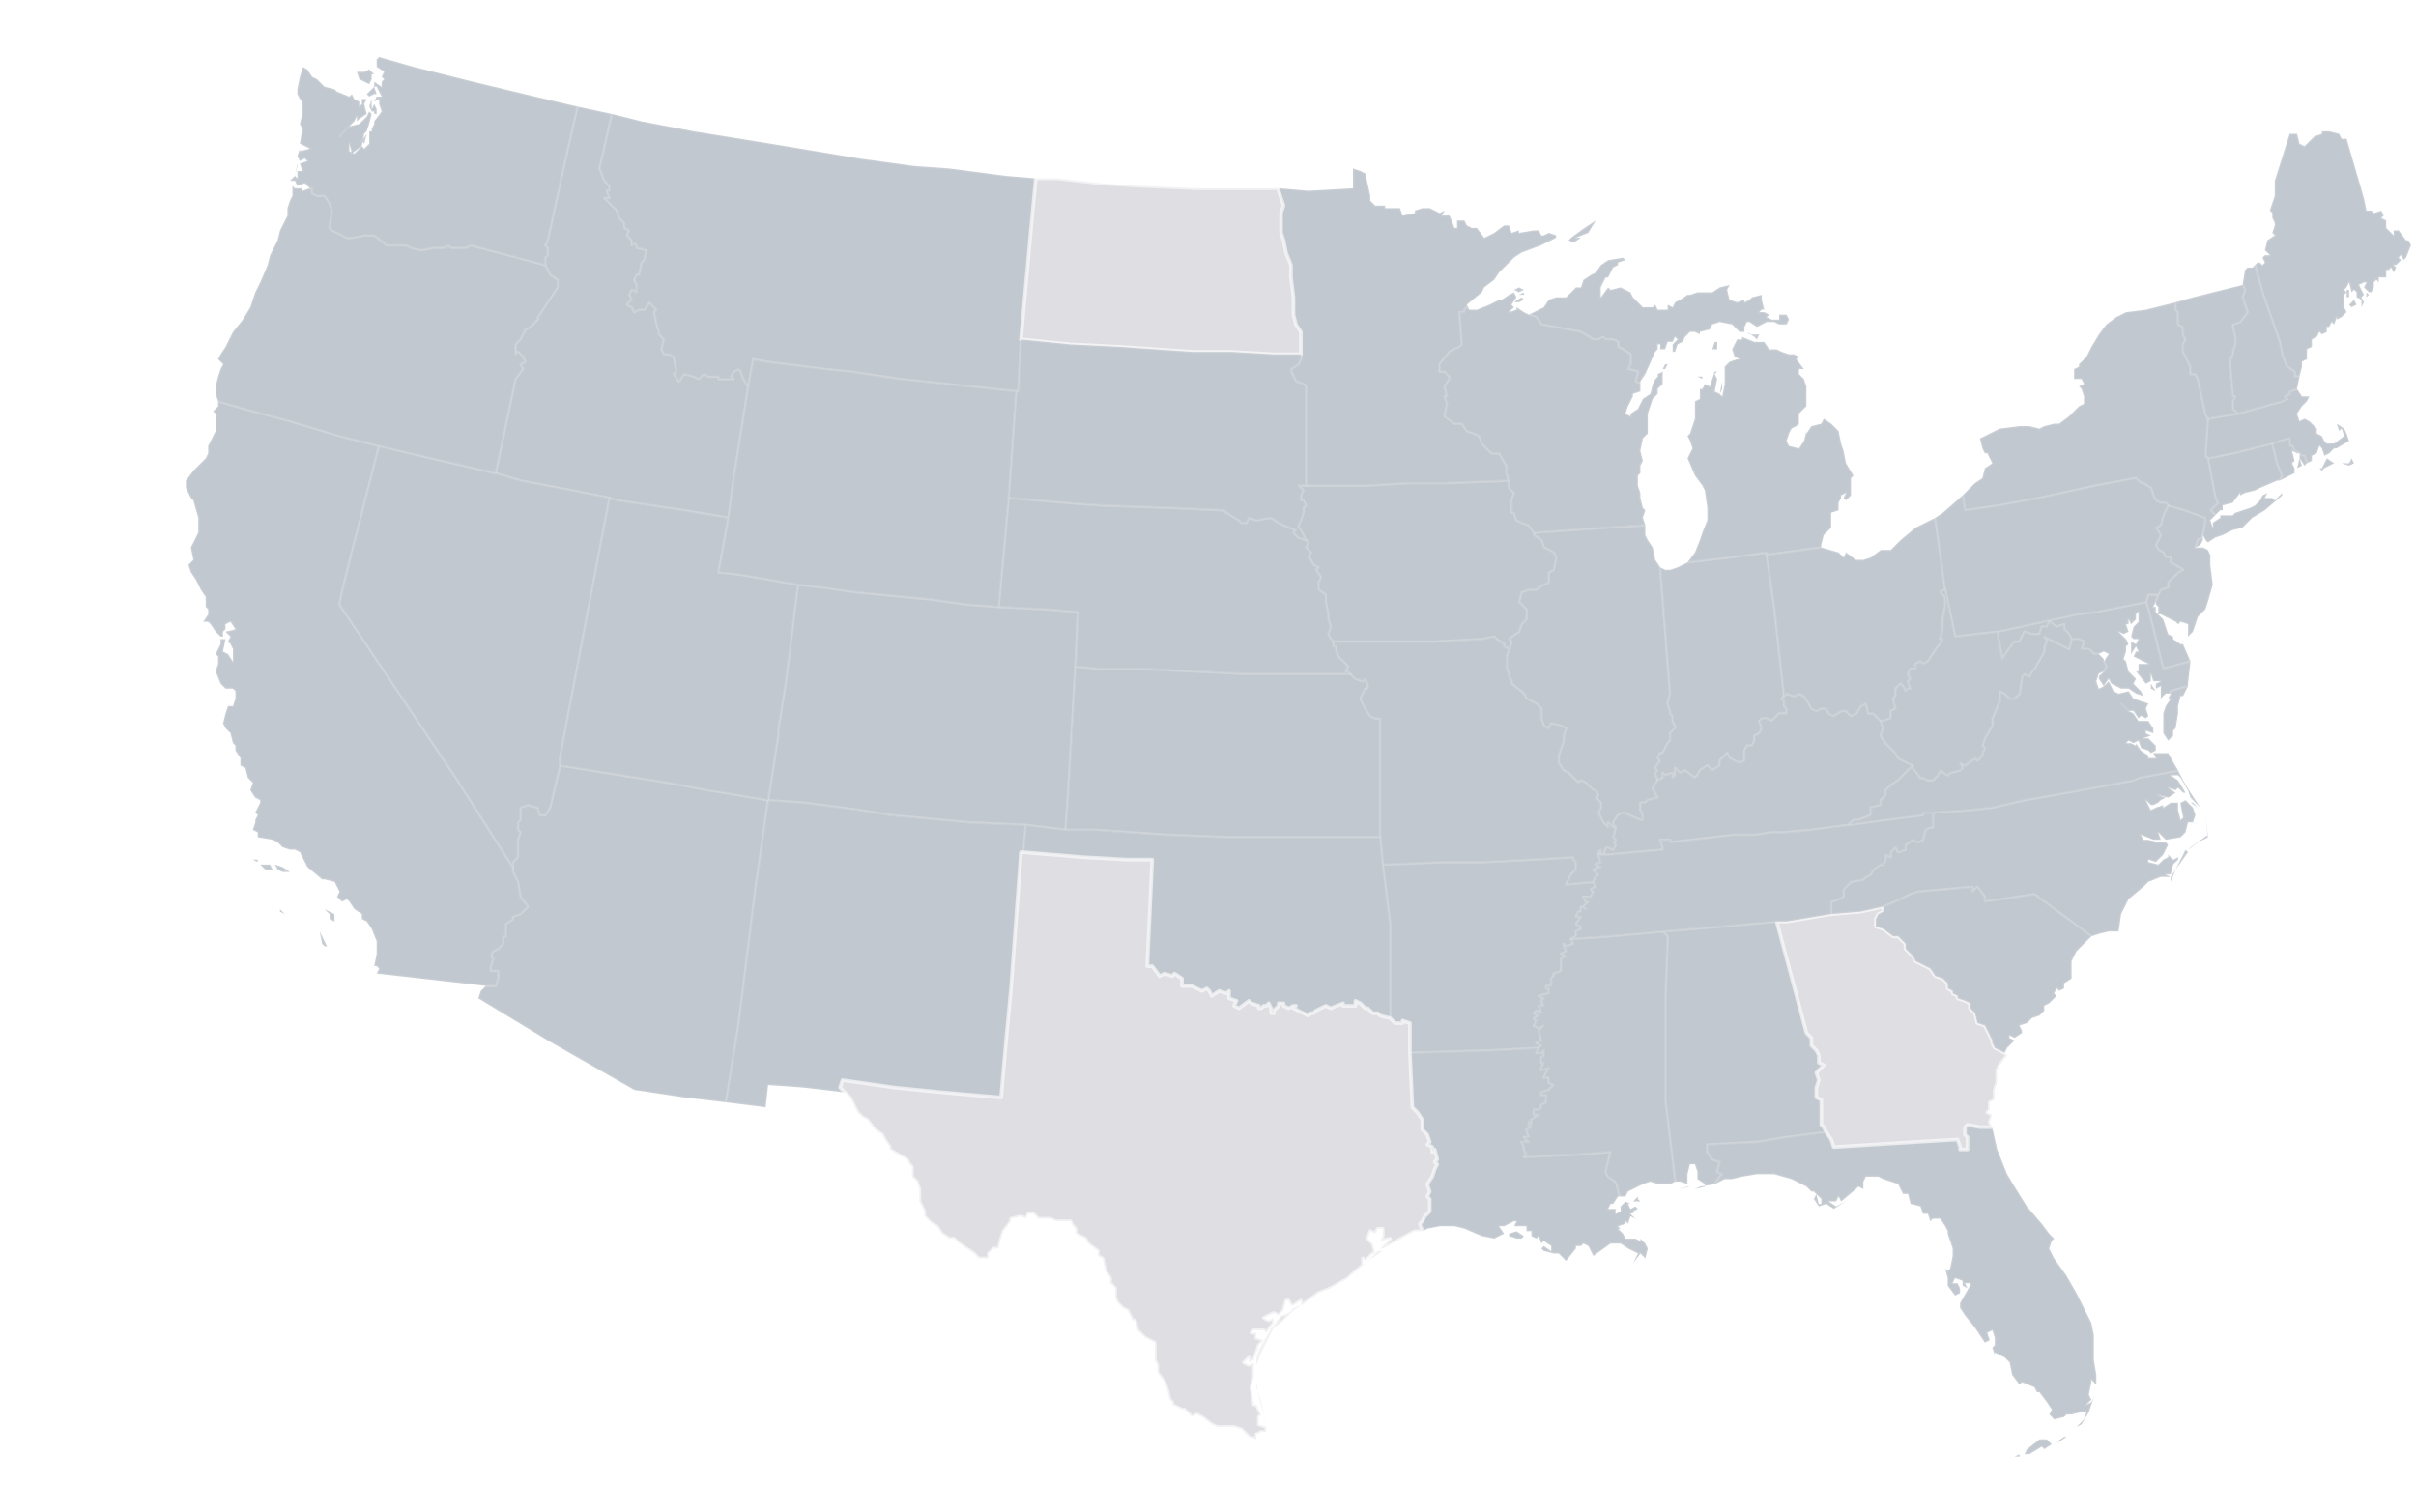
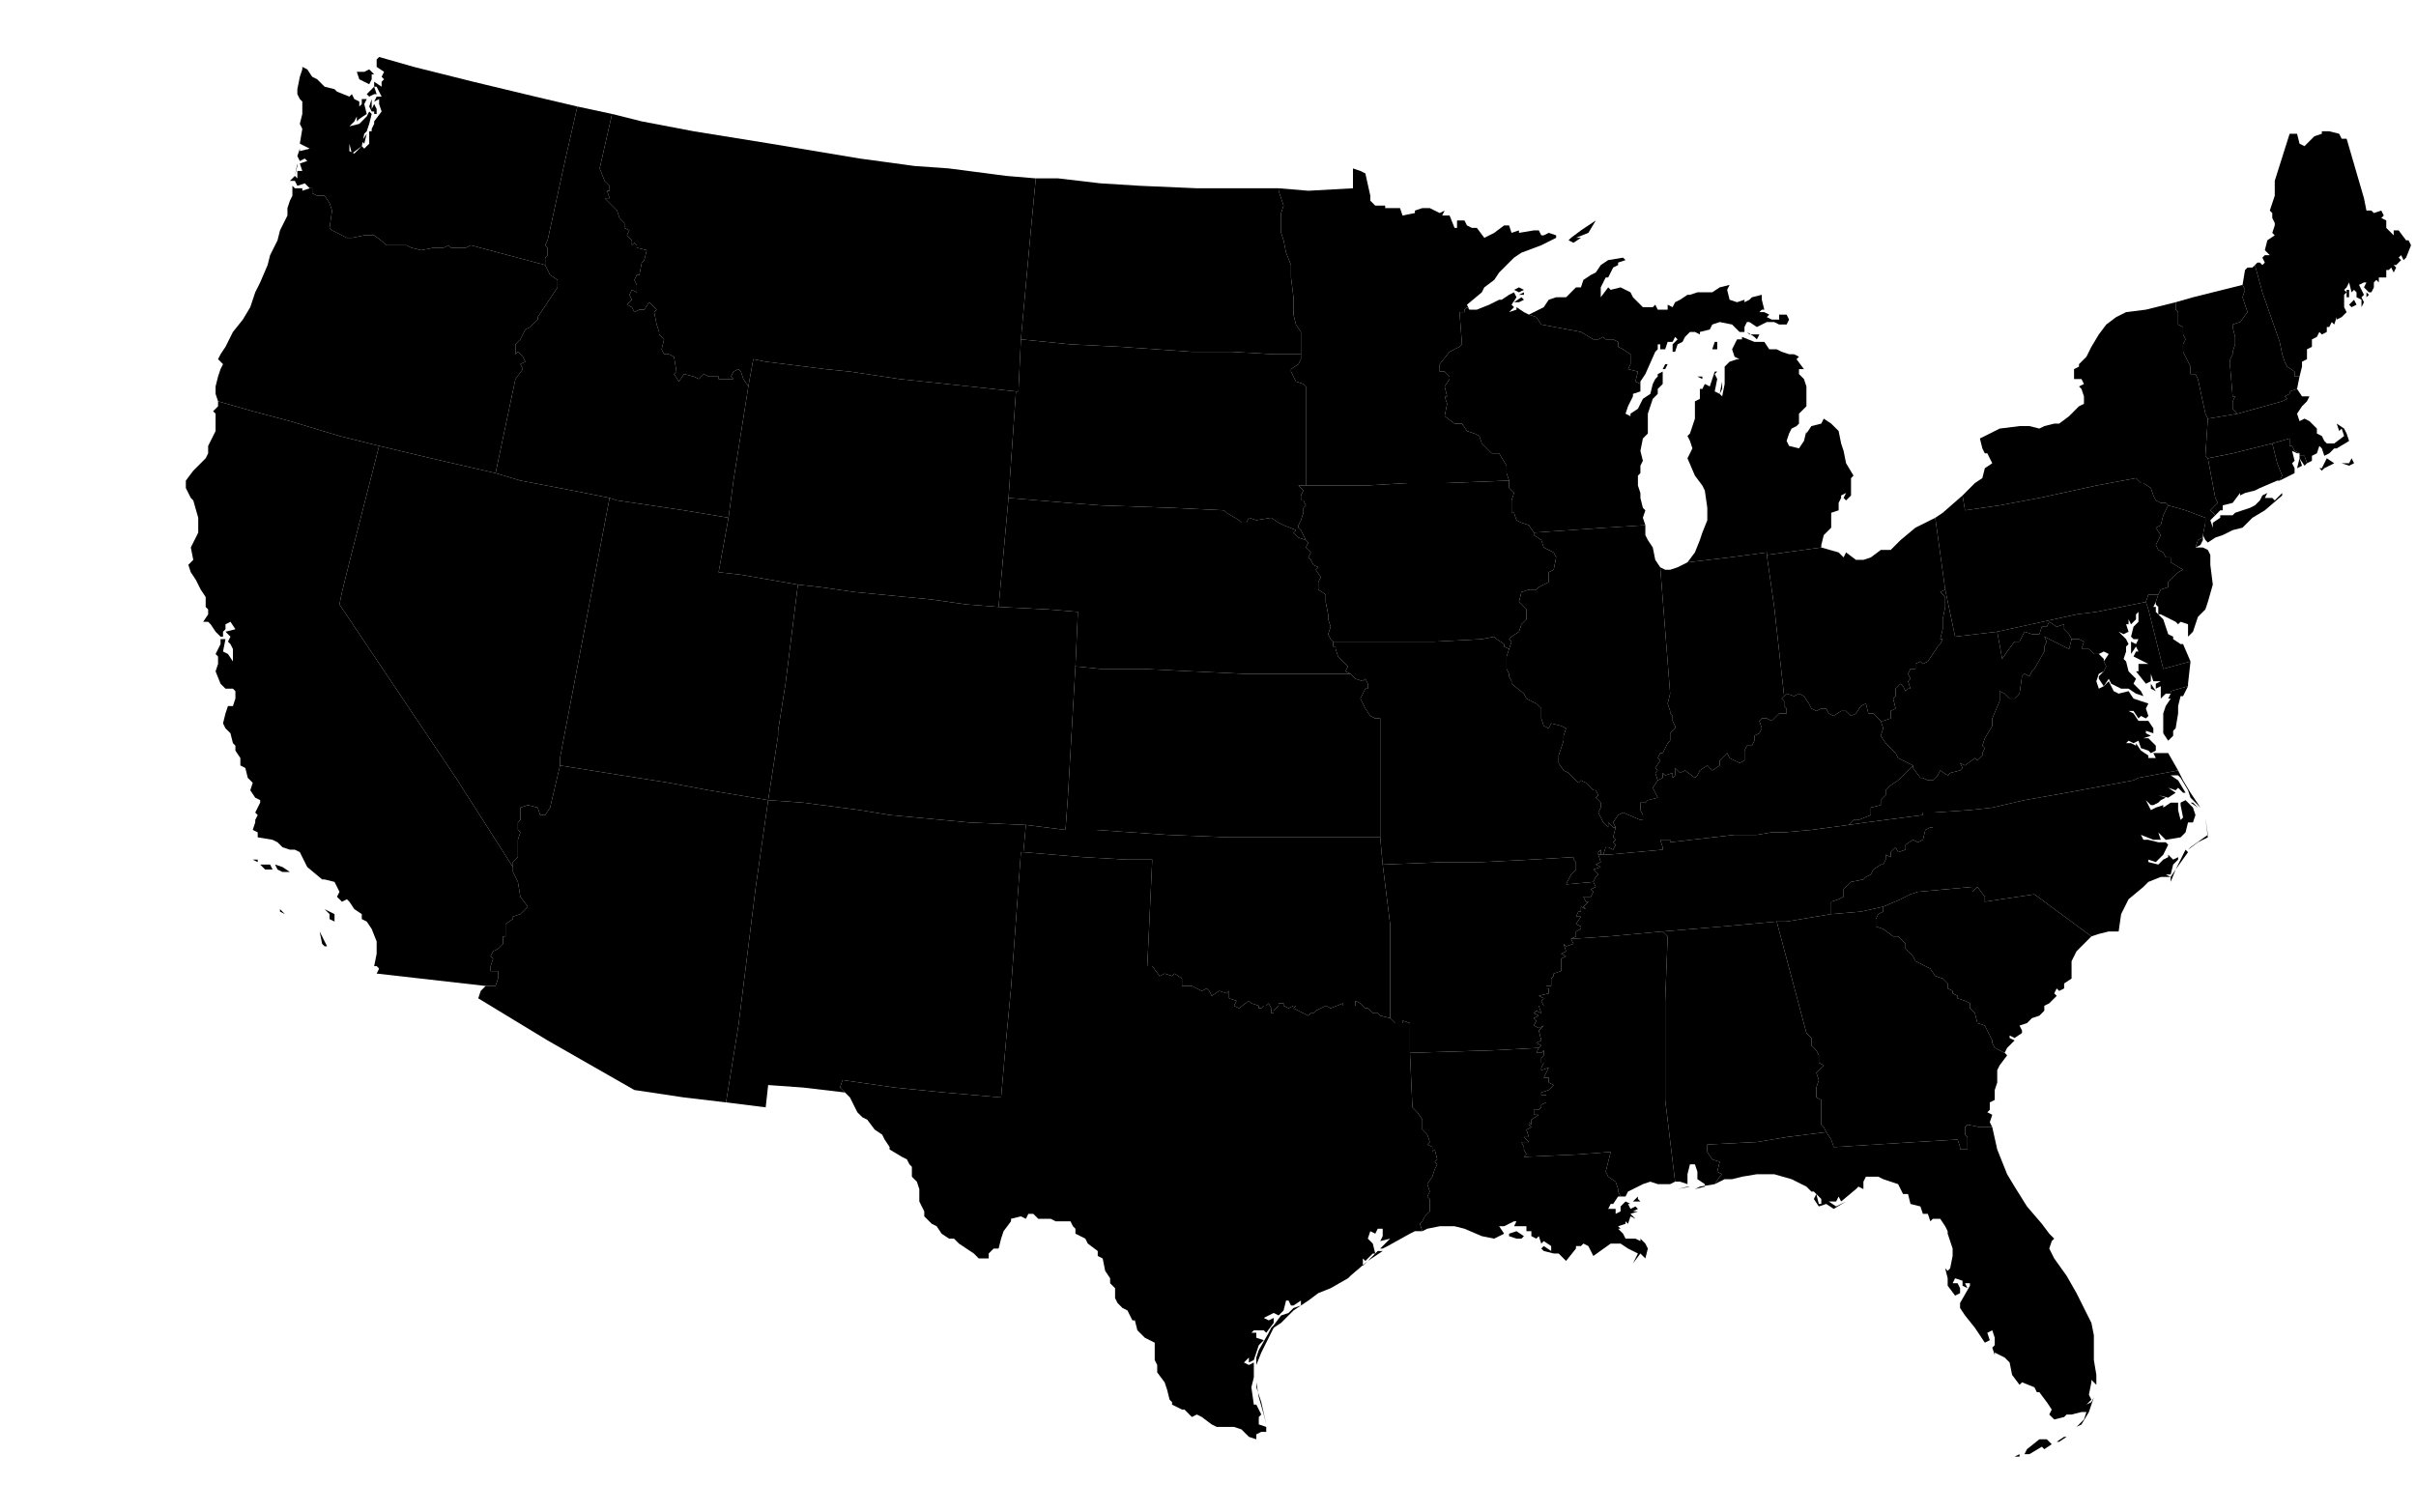
<svg xmlns="http://www.w3.org/2000/svg" viewBox="0 0 975 610">
  <style>
-     path { fill: rgba(15,36,64,0.25); stroke: rgba(255,255,255,0.12); stroke-width: 1; stroke-linejoin: round; }
-     .highlighted { fill: rgba(192,192,200,0.5); stroke: rgba(255,255,255,0.6); stroke-width: 1.5; }
+     .us-map path { fill: rgba(15,36,64,0.25); stroke: rgba(255,255,255,0.12); stroke-width: 1; stroke-linejoin: round; }
+     .us-map .highlighted { fill: rgba(192,192,200,0.5); stroke: rgba(255,255,255,0.6); stroke-width: 1.5; }
  </style>
  <g transform="scale(1,-1) translate(0,-610)">
    <path class="AL" d="M677,130L681,131L682,131ZM671,234L671,234L695,236L717,238L729,193L731,191L731,188L733,186L734,184L734,181L736,180L733,177L734,174L733,171L733,167L735,166L735,164L735,158L735,156L736,155L737,153L721,151L709,149L689,148L689,145L691,142L694,141L693,137L695,136L694,135L692,132L686,131L684,130L688,131L688,132L685,134L685,137L684,140L682,140L681,136L681,132L678,133L676,133L672,166L672,176L672,206L673,232Z" />
    <path class="AZ" d="M196,212L200,212L201,215L201,218L198,218L198,220L199,223L198,224L199,226L201,227L203,229L203,232L204,232L204,237L207,239L207,240L210,241L213,244L210,248L209,254L207,258L207,260L207,262L209,264L209,267L209,271L210,274L209,275L209,278L210,279L210,281L210,284L213,285L217,284L218,281L220,281L222,284L226,301L251,297L270,294L286,291L286,291L310,287L305,252L298,196L293,165L276,167L256,170L221,190L193,207L194,210Z" />
    <path class="AR" d="M558,261L583,262L598,262L618,263L635,264L635,263L636,262L636,259L634,257L632,253L643,254L644,252L642,251L643,250L642,248L639,248L640,246L641,246L639,244L640,243L638,244L638,242L637,242L636,240L638,240L636,237L638,236L638,235L636,234L636,232L634,231L635,229L632,228L631,229L632,226L630,225L632,224L630,223L630,221L630,218L627,217L627,216L626,215L626,212L624,212L624,211L625,211L625,209L621,208L623,207L622,206L623,204L621,204L622,201L620,202L619,201L621,200L619,199L620,198L619,196L621,195L623,196L621,194L622,190L620,189L622,188L621,187L602,186L569,185L569,197L566,198L566,197L563,197L561,199L561,237Z" />
    <path class="CA" d="M131,243L135,241L135,238L133,239L133,241ZM129,234L132,228L131,228L130,229ZM120,258L120,258L120,258ZM113,243L115,241L113,242ZM111,261L114,260L117,258L114,258L112,259ZM105,261L109,261L110,259L107,259ZM102,263L104,263L104,262ZM88,448L102,444L117,440L137,434L153,430L142,387L138,371L137,366L184,296L207,260L207,258L209,254L210,248L213,244L210,241L207,240L207,239L204,237L204,232L203,232L203,229L201,227L199,226L198,224L199,223L198,220L198,218L201,218L201,215L200,212L196,212L152,217L153,219L152,220L151,220L152,225L152,230L150,235L148,238L146,239L146,241L143,243L141,246L140,247L138,246L136,248L137,250L135,254L131,255L130,255L124,260L123,262L121,266L119,267L117,267L114,268L112,270L110,271L104,272L104,274L102,275L103,278L103,279L104,281L103,282L105,286L105,287L103,288L101,291L102,294L100,296L99,300L97,301L97,304L95,307L95,309L94,310L93,314L91,316L90,318L91,322L92,325L94,325L95,328L95,331L94,332L91,332L89,334L87,339L88,342L88,345L87,346L89,350L89,352L91,352L90,347L92,346L94,343L94,348L93,350L92,351L93,353L91,355L95,356L93,359L91,358L91,357L91,356L90,355L90,353L89,353L87,355L87,355L85,358L84,359L82,359L84,362L84,364L83,365L83,369L81,372L79,376L77,379L76,382L78,384L77,389L78,391L80,395L80,401L78,408L77,409L75,413L75,414L75,416L78,420L83,425L84,427L84,430L85,432L87,436L87,438L87,443L86,444L88,446Z" />
    <path class="CO" d="M322,374L331,373L345,371L376,368L390,366L403,365L423,364L435,363L434,341L431,289L430,275L414,277L391,278L359,281L347,283L347,283L324,286L310,287L314,313L314,315L317,334Z" />
    <path class="CT" d="M891,425L901,427L917,431L917,431L919,423L921,418L920,416L919,416L912,413L910,412L906,411L904,410L904,411L901,407L897,406L897,404L896,404L894,402L892,404L895,407L894,409Z" />
    <path class="DE" d="M870,366L870,366L870,366ZM866,367L867,370L869,370L871,370L870,367L869,365L870,365L870,363L873,360L874,357L875,354L877,353L877,352L880,350L881,350L884,343L873,340L867,364Z" />
    <path class="FL" d="M837,32L837,32L837,32ZM835,31L835,31L835,31ZM830,28L833,30L834,30L831,28ZM817,23L818,25L823,29L826,29L828,27L825,25L824,26L819,23ZM813,22L815,23L815,22ZM810,22L810,22L810,22ZM801,67L803,63L803,63ZM794,21L794,21L794,21ZM747,127L747,127L747,127ZM737,153L739,150L740,147L741,147L773,149L790,150L791,147L791,146L794,146L794,151L793,152L793,155L794,156L799,155L804,155L806,146L810,136L813,131L818,123L824,116L827,112L829,110L828,109L827,106L829,102L834,95L838,88L842,80L844,76L845,71L845,61L846,55L846,51L844,53L844,52L843,47L844,45L842,43L844,44L846,48L845,46L843,40L840,35L838,34L841,37L842,40L840,40L836,39L834,39L833,38L829,37L827,39L828,41L826,44L823,48L822,48L821,50L816,52L815,51L812,55L811,60L809,62L805,64L805,63L804,66L805,67L805,70L804,73L802,72L803,69L801,68L797,74L793,79L791,82L791,84L795,91L795,92L793,92L794,90L792,91L792,93L789,94L788,92L790,92L791,90L791,88L789,87L786,91L786,94L785,98L786,97L787,98L788,103L788,106L787,109L786,112L786,113L785,115L783,118L780,118L779,117L778,120L776,120L775,123L771,124L770,128L768,128L766,132L760,134L758,135L755,135L753,135L752,133L752,130L750,131L749,130L743,125L742,127L741,125L738,125L741,123L745,125L740,122L737,124L734,123L732,126L733,128L734,124L735,124L735,126L732,129L731,129L729,131L723,134L716,136L714,136L709,136L703,135L699,134L696,134L692,132L694,135L695,136L693,137L694,141L691,142L689,145L689,148L709,149L721,151Z" />
    <path class="GA highlighted" d="M717,238L721,238L739,241L751,242L760,244L760,242L758,241L757,239L757,236L760,235L764,232L766,232L767,231L769,229L769,227L772,224L773,222L777,220L779,219L781,216L784,215L786,213L786,211L788,210L788,209L790,208L790,207L793,206L795,205L795,203L797,201L798,197L801,196L804,190L804,189L805,187L807,186L809,185L810,184L807,180L806,178L806,173L805,170L805,166L803,165L803,162L802,161L804,160L803,157L804,155L799,155L794,156L793,155L793,152L794,151L794,146L791,146L791,147L790,150L773,149L741,147L740,147L739,150L737,153L736,155L735,156L735,158L735,164L735,166L733,167L733,171L734,174L733,177L736,180L734,181L734,184L733,186L731,188L731,191L729,193Z" />
    <path class="ID" d="M220,503L220,506L221,507L221,510L220,511L221,513L228,545L233,567L247,564L242,542L244,537L246,535L246,533L245,533L246,530L244,530L246,528L247,527L249,525L250,522L252,520L252,518L254,517L253,515L255,513L255,511L256,512L257,511L257,510L261,509L260,505L259,504L258,499L257,499L256,497L257,495L257,492L255,493L254,491L255,489L254,488L253,487L255,486L256,484L258,485L260,485L262,488L265,485L264,484L265,479L266,476L266,475L268,473L267,469L268,467L270,467L272,466L273,460L272,459L274,456L276,459L280,458L282,457L284,459L286,458L290,458L290,457L292,457L296,457L295,458L296,460L298,461L299,460L300,457L302,454L296,416L294,401L276,404L276,404L249,408L246,409L231,412L210,416L200,419L208,457L211,461L210,463L212,464L211,466L209,468L208,467L208,471L209,472L210,473L212,477L214,478L217,481L217,482L219,485L221,488L225,494L225,497L222,499Z" />
    <path class="IL" d="M609,348L610,351L609,352L610,353L613,355L614,358L616,360L616,364L613,367L614,371L617,372L620,372L621,373L623,374L625,375L625,379L627,380L628,385L627,387L623,389L622,392L619,394L619,395L648,397L664,398L664,394L665,392L667,389L668,384L670,381L674,330L673,326L674,323L674,322L675,321L675,319L676,317L676,316L674,314L674,311L673,310L671,306L670,306L669,304L670,303L668,300L669,299L668,298L669,295L667,292L669,288L665,287L664,286L662,286L662,283L663,281L663,279L662,279L655,282L653,281L651,278L652,276L651,276L649,278L649,276L647,278L645,282L646,284L646,286L644,288L645,289L644,291L643,291L640,294L638,295L637,294L633,298L631,299L629,302L629,305L631,311L631,313L632,316L630,317L626,318L625,316L623,317L622,320L622,320L622,324L620,326L616,328L615,330L610,334L610,335L609,337L609,338L608,340L608,345Z" />
    <path class="IN" d="M670,381L672,380L674,380L677,381L681,383L698,385L713,387L713,386L716,365L720,329L719,328L720,327L720,325L721,324L721,322L718,322L715,319L713,320L711,320L710,319L711,316L710,314L708,313L708,311L707,309L705,309L704,307L704,303L702,302L698,304L697,306L694,303L694,301L691,299L689,301L686,299L685,297L684,296L680,299L678,298L676,300L676,297L675,296L675,298L672,297L671,298L671,296L669,295L668,298L669,299L668,300L670,303L669,304L670,306L671,306L673,310L674,311L674,314L676,316L676,317L675,319L675,321L674,322L674,323L673,326L674,330Z" />
    <path class="IA" d="M527,414L551,414L568,415L583,415L609,416L609,413L611,411L610,408L610,403L611,403L612,400L614,399L617,398L619,395L619,394L622,392L623,389L627,387L628,385L627,380L625,379L625,375L623,374L621,373L620,372L617,372L614,371L613,367L616,364L616,360L614,358L613,355L610,353L609,352L610,351L609,348L607,349L607,350L604,352L603,353L598,352L579,351L565,351L556,351L538,351L537,352L536,354L537,357L536,360L536,362L535,367L535,370L532,372L532,375L533,377L531,380L532,381L530,382L529,384L528,385L529,387L527,389L528,391L527,392L525,396L524,397L524,398L525,400L526,403L526,405L527,406L526,408L525,408L525,410L526,412L524,414Z" />
    <path class="KS" d="M434,341L444,340L461,340L481,339L502,338L516,338L531,338L545,338L547,336L550,335L551,336L552,334L552,332L551,332L549,328L551,324L553,321L555,320L557,320L557,319L557,289L557,272L542,272L525,272L496,272L471,273L442,275L430,275L431,289Z" />
    <path class="KY" d="M652,276L651,278L653,281L655,282L662,279L663,279L663,281L662,283L662,286L664,286L665,287L669,288L667,292L669,295L671,296L671,298L672,297L675,298L675,296L676,297L676,300L678,298L680,299L684,296L685,297L686,299L689,301L691,299L694,301L694,303L697,306L698,304L702,302L704,303L704,307L705,309L707,309L708,311L708,313L710,314L711,316L710,319L711,320L713,320L715,319L718,322L721,322L721,324L720,325L720,327L719,328L720,329L721,330L724,329L726,330L728,329L730,326L731,324L733,323L735,324L737,324L738,322L740,321L743,323L745,323L747,321L749,322L751,325L753,326L754,322L756,322L759,319L760,316L759,313L761,310L762,309L765,306L766,304L770,302L772,301L766,295L763,293L761,291L761,289L759,287L759,285L755,284L755,281L750,279L748,279L746,277L746,277L731,275L720,274L715,274L709,273L700,273L674,270L674,271L670,271L671,268L671,267L649,265L647,265L648,268L649,268L651,267L652,269L651,270L652,271L651,272L652,276ZM646,265L645,265L645,266L646,267Z" />
    <path class="LA" d="M667,125L667,125L667,125ZM659,125L661,127L661,126L662,125ZM654,113L654,113L654,113ZM640,103L640,103L640,103ZM637,102L637,102L637,102ZM633,101L633,101L633,101ZM609,112L612,113L615,111L614,110L612,110L609,111ZM569,185L602,186L621,187L620,185L622,185L623,186L623,184L622,183L622,181L623,181L622,179L622,178L625,179L623,175L625,175L625,173L627,172L625,170L622,169L622,168L624,168L624,165L622,164L622,163L621,162L619,162L619,160L621,160L618,158L618,156L617,157L617,156L618,155L616,154L617,151L615,151L617,149L614,149L615,147L615,146L616,144L615,143L637,144L650,145L648,137L649,135L652,133L653,130L653,129L654,127L655,127L653,127L651,124L650,124L649,122L652,122L652,120L654,121L654,123L656,125L658,124L657,124L658,122L660,123L661,122L659,121L661,121L658,120L660,118L658,119L657,116L656,117L656,116L653,115L654,114L653,114L655,112L656,110L660,110L662,109L662,110L664,108L665,106L664,102L662,104L659,100L661,104L659,105L657,106L654,108L650,108L643,103L641,107L639,108L638,107L636,107L636,106L632,101L629,104L627,104L623,105L622,106L623,107L626,105L626,107L623,109L622,108L621,111L620,110L618,111L618,113L616,113L616,115L614,115L611,115L612,117L611,117L607,115L605,115L607,112L603,110L598,111L591,114L587,115L581,115L576,114L574,113L573,116L574,117L575,119L577,121L577,123L577,126L576,127L577,129L576,132L578,135L579,138L580,140L579,141L580,142L579,146L578,145L578,147L576,148L577,149L576,152L574,154L574,156L574,158L572,161L570,163Z" />
    <path class="ME" d="M956,491L956,491L956,491ZM955,490L955,492L956,491ZM953,494L953,494L953,494ZM949,490L949,490L949,490ZM950,482L950,482L950,482ZM948,487L950,489L951,487L949,486ZM947,490L947,493L948,493L948,490ZM928,458L926,458L926,460L923,462L922,464L921,467L920,472L913,492L910,503L911,504L912,504L913,503L914,504L913,506L914,507L916,507L914,509L915,513L918,515L917,516L918,519L918,520L917,522L917,524L916,525L917,528L918,531L918,537L924,556L927,556L928,552L930,551L934,555L937,556L937,557L940,557L944,556L945,554L947,554L954,530L955,525L957,525L958,524L961,525L962,523L961,522L963,521L963,518L965,516L966,515L966,517L968,517L971,513L972,513L973,511L971,506L970,505L969,507L968,506L969,505L967,503L966,503L967,502L966,500L965,502L964,501L963,501L963,498L960,498L960,496L959,497L958,496L958,494L957,492L956,492L954,494L955,496L954,496L952,495L954,491L953,490L954,488L953,486L953,489L951,490L951,492L950,493L949,492L948,496L947,494L946,493L947,492L946,491L946,486L947,484L946,483L945,482L943,481L943,482L942,479L941,480L940,478L939,478L939,476L937,475L936,476L935,474L933,473L933,470L931,469L931,467L931,465L929,464L929,462Z" />
    <path class="MD" d="M870,329L870,328L870,329ZM868,332L868,334L870,331ZM806,355L838,362L846,363L866,367L867,364L873,340L884,343L883,334L883,333L876,331L876,330L874,330L872,328L872,332L872,333L870,332L870,334L872,335L869,335L868,338L868,335L866,334L862,339L863,339L863,342L867,342L861,345L862,347L863,347L862,349L860,346L860,351L862,350L863,352L861,352L860,353L861,357L863,359L863,363L862,362L862,360L860,358L859,360L859,358L858,358L859,355L857,354L855,355L858,352L859,350L858,349L858,347L857,344L858,343L859,339L862,336L861,334L864,331L865,329L862,330L859,332L856,332L852,334L851,336L849,333L847,336L847,337L849,339L850,341L849,343L851,346L849,347L847,346L845,346L843,348L841,348L840,348L841,351L839,352L836,352L835,354L833,356L833,358L830,357L827,359L826,357L824,357L823,354L820,354L817,355L815,351L813,351L810,347L808,344Z" />
    <path class="MA" d="M945,423L948,423L949,425L950,423L948,422ZM936,421L937,421L939,425L942,423L938,421L937,420ZM891,441L903,443L921,448L923,449L922,450L924,451L924,452L927,453L929,450L932,450L931,448L929,446L929,446L927,443L928,440L930,441L932,440L935,437L935,435L937,434L938,432L939,431L942,431L946,434L945,437L944,436L943,439L946,437L947,435L948,432L943,429L942,429L940,427L938,426L937,429L936,430L935,427L933,426L933,424L931,423L930,426L928,426L928,427L926,428L925,430L924,430L924,433L917,431L917,431L901,427L891,425L890,426Z" />
    <path class="MI" d="M705,476L706,475L710,475L709,473L708,474ZM692,474L692,474L692,474ZM691,469L692,472L693,472L693,469ZM690,471L690,471L690,471ZM688,465L688,465L688,465ZM685,458L687,458L687,457ZM684,455L684,455L684,455ZM675,467L675,467L675,467ZM681,383L684,387L686,392L687,395L689,400L689,405L688,412L687,414L684,418L681,425L683,429L682,432L681,434L682,435L684,441L684,445L684,448L686,449L686,453L687,453L688,455L690,454L692,460L693,460L692,459L693,457L692,452L694,451L695,456L695,453L694,451L695,450L696,455L696,459L696,462L698,464L701,465L702,465L700,466L699,469L701,473L700,473L703,473L703,474L708,472L710,472L712,472L714,469L717,469L719,468L722,467L724,467L726,466L725,465L728,461L726,461L726,459L728,457L729,454L729,451L729,446L726,443L726,439L725,438L723,437L722,435L721,432L722,430L726,429L728,432L729,436L729,435L731,438L735,439L736,441L739,439L742,436L743,431L744,428L745,423L748,418L747,417L747,414L747,410L745,408L744,409L745,411L743,410L743,409L742,407L742,404L739,403L739,401L739,397L738,396L736,394L735,390L735,389L713,386L713,387L698,385ZM633,513L634,514L638,517L641,519L644,521L641,516L636,514L638,514L635,512ZM617,483L623,486L625,489L628,490L632,490L634,492L636,494L638,494L639,497L642,499L644,500L646,503L649,505L655,506L656,505L653,504L653,503L651,502L649,498L648,498L646,494L646,491L646,490L649,494L650,493L654,494L658,492L659,490L663,486L667,486L668,487L669,485L673,485L673,487L675,486L676,488L678,489L681,491L682,491L685,492L691,492L694,494L698,495L697,493L698,489L701,488L704,489L704,488L706,489L707,490L711,491L711,489L712,485L711,485L710,484L712,484L714,483L713,482L715,481L718,481L718,483L721,483L722,481L721,479L718,479L716,480L713,480L709,478L706,480L705,480L704,478L704,476L702,476L699,479L694,480L691,479L690,477L686,476L686,475L684,476L682,476L680,474L679,472L677,471L676,468L675,468L675,471L677,473L676,474L675,472L673,472L672,469L670,469L670,471L669,471L669,469L668,468L664,459L662,456L662,455L660,456L661,460L657,461L658,463L658,465L658,467L655,469L653,470L653,472L651,473L648,473L647,474L645,473L643,473L638,476L622,479L620,482Z" />
    <path class="MN" d="M516,534L528,533L546,534L546,542L549,541L551,540L553,531L553,529L555,527L559,527L559,526L565,526L566,523L571,524L571,525L574,526L577,526L581,524L583,525L582,523L585,523L587,518L588,518L588,521L591,521L592,519L594,518L596,518L599,514L603,516L607,519L609,519L610,516L613,517L613,516L619,517L621,517L622,515L623,515L625,516L628,515L628,514L622,511L614,508L611,506L605,500L603,497L599,494L598,492L592,487L593,485L592,486L591,485L591,484L589,484L590,471L589,470L585,468L581,463L581,460L583,460L585,458L585,457L583,454L584,450L583,450L584,447L583,442L587,439L587,439L590,439L592,436L595,435L597,434L598,431L602,427L605,427L608,422L608,419L609,416L583,415L568,415L551,414L527,414L527,454L526,455L523,456L521,460L521,461L524,463L525,465L525,467L525,471L525,476L523,479L522,483L522,488L522,490L521,498L521,499L521,503L519,508L518,513L517,516L517,518L517,520L517,524L518,527L516,533Z" />
    <path class="MS" d="M674,129L674,129L674,129ZM669,130L669,130L669,130ZM665,129L665,129L665,129ZM662,129L662,129L662,129ZM621,187L622,188L620,189L622,190L621,194L623,196L621,195L619,196L620,198L619,199L621,200L619,201L620,202L622,201L621,204L623,204L622,206L623,207L621,208L625,209L625,211L624,211L624,212L626,212L626,215L627,216L627,217L630,218L630,221L630,223L632,224L630,225L632,226L631,229L632,228L635,229L634,231L649,232L671,234L673,232L672,206L672,176L672,166L676,133L674,132L672,132L669,132L666,133L663,132L657,129L656,127L655,127L654,127L653,129L653,130L652,133L649,135L648,137L650,145L637,144L615,143L616,144L615,146L615,147L614,149L617,149L615,151L617,151L616,154L618,155L617,156L617,157L618,156L618,158L621,160L619,160L619,162L621,162L622,163L622,164L624,165L624,168L622,168L622,169L625,170L627,172L625,173L625,175L623,175L625,179L622,178L622,179L623,181L622,181L622,183L623,184L623,186L622,185L620,185Z" />
    <path class="MO" d="M538,351L556,351L565,351L579,351L598,352L603,353L604,352L607,350L607,349L609,348L608,345L608,340L609,338L609,337L610,335L610,334L615,330L616,328L620,326L622,324L622,320L622,320L623,317L625,316L626,318L630,317L632,316L631,313L631,311L629,305L629,302L631,299L633,298L637,294L638,295L640,294L643,291L644,291L645,289L644,288L646,286L646,284L645,282L647,278L649,276L649,278L651,276L652,276L652,276L651,272L652,271L651,270L652,269L651,267L649,268L648,268L647,265L646,265L646,267L645,266L645,265L646,262L644,261L646,260L643,259L645,257L644,256L643,254L632,253L634,257L636,259L636,262L635,263L635,264L618,263L598,262L583,262L558,261L557,272L557,289L557,319L557,320L555,320L553,321L551,324L549,328L551,332L552,332L552,334L551,336L550,335L547,336L545,338L543,339L544,341L542,343L540,345L539,348L539,349L538,349Z" />
    <path class="MT" d="M247,564L259,561L280,557L311,552L329,549L347,546L369,543L383,542L406,539L418,538L416,517L412,473L411,452L410,452L382,455L382,455L363,457L343,460L333,461L309,464L304,465L302,454L300,457L299,460L298,461L296,460L295,458L296,457L292,457L290,457L290,458L286,458L284,459L282,457L280,458L276,459L274,456L272,459L273,460L272,466L270,467L268,467L267,469L268,473L266,475L266,476L265,479L264,484L265,485L262,488L260,485L258,485L256,484L255,486L253,487L254,488L255,489L254,491L255,493L257,492L257,495L256,497L257,499L258,499L259,504L260,505L261,509L257,510L257,511L256,512L255,511L255,513L253,515L254,517L252,518L252,520L250,522L249,525L247,527L246,528L244,530L246,530L245,533L246,533L246,535L244,537L242,542Z" />
    <path class="NE" d="M407,409L431,407L444,406L473,405L494,404L495,403L500,400L501,399L503,399L504,401L507,400L513,401L516,399L518,398L523,396L522,395L524,393L527,392L528,391L527,389L529,387L528,385L529,384L530,382L532,381L531,380L533,377L532,375L532,372L535,370L535,367L536,362L536,360L537,357L536,354L537,352L538,351L538,349L539,349L539,348L540,345L542,343L544,341L543,339L545,338L531,338L516,338L502,338L481,339L461,340L444,340L434,341L435,363L423,364L403,365Z" />
    <path class="NV" d="M153,430L174,425L200,419L210,416L231,412L246,409L226,304L226,301L222,284L220,281L218,281L217,284L213,285L210,284L210,281L210,279L209,278L209,275L210,274L209,271L209,267L209,264L207,262L207,260L184,296L137,366L138,371L142,387Z" />
    <path class="NH" d="M905,495L906,501L907,502L909,502L910,503L913,492L920,472L921,467L922,464L923,462L926,460L926,458L928,458L927,453L924,452L924,451L922,450L923,449L921,448L903,443L901,445L901,448L902,450L901,450L900,462L900,465L901,467L901,468L902,471L902,472L902,474L901,478L901,479L904,480L907,484L906,487L905,490L906,493Z" />
    <path class="NJ" d="M870,366L870,367L871,370L872,372L875,373L875,375L879,379L881,380L876,383L876,385L874,385L873,387L871,388L870,390L872,394L870,397L872,398L873,402L874,404L875,406L882,404L890,401L890,399L889,394L889,393L887,392L886,389L887,389L889,389L891,388L892,386L892,382L893,374L891,367L890,364L887,361L885,355L884,354L883,353L883,358L880,359L879,358L878,359L876,360L872,362L871,362L871,365L870,366Z" />
    <path class="NM" d="M310,287L324,286L347,283L347,283L359,281L391,278L414,277L413,266L412,266L408,211L406,190L404,167L381,169L361,171L340,174L339,171L341,169L324,171L310,172L309,163L293,165L298,196L305,252Z" />
    <path class="NY" d="M918,414L918,414L918,414ZM915,412L915,412L915,412ZM889,393L889,392L888,390L886,389L887,392ZM838,454L838,454L838,454ZM836,454L836,454L836,454ZM792,410L796,414L797,415L800,417L801,421L804,423L802,427L801,427L800,429L799,433L805,436L807,437L815,438L819,438L823,437L825,438L829,439L831,439L835,442L836,443L839,446L841,447L841,450L840,453L839,454L841,455L840,457L837,457L837,461L839,462L839,463L842,466L844,470L847,475L850,479L854,482L856,483L858,484L866,485L878,488L878,485L879,484L879,479L881,478L881,475L882,473L881,471L881,468L884,462L884,459L886,459L887,457L890,443L891,441L890,426L891,425L894,409L895,407L892,404L894,402L892,400L893,397L893,399L896,401L896,402L901,402L902,403L908,405L910,406L912,408L913,410L915,411L914,409L915,409L917,409L918,408L921,411L921,410L914,404L909,401L905,397L901,396L897,394L894,393L891,391L890,392L889,394L890,399L890,401L882,404L875,406L874,407L872,407L870,408L869,410L868,413L865,415L864,415L863,416L862,417L846,414L823,409L807,406L793,404Z" />
    <path class="NC" d="M884,286L885,286L887,284ZM883,267L884,268L891,273L890,280L891,272L887,270ZM780,282L795,283L804,284L817,287L834,290L861,295L863,296L879,299L881,295L884,290L888,284L885,287L884,288L883,291L880,296L879,297L876,297L879,295L882,290L881,290L879,292L878,291L875,292L878,290L875,288L871,289L874,288L872,287L871,286L869,285L868,285L866,287L868,283L870,284L873,285L873,284L876,286L879,286L879,283L880,279L881,280L880,285L880,286L882,287L883,286L885,284L886,281L885,278L883,278L882,274L880,272L874,271L871,274L871,274L872,271L869,271L864,273L865,271L867,271L871,270L874,270L875,269L873,265L870,262L867,263L867,262L871,261L873,263L875,264L875,265L877,263L879,264L879,263L877,261L876,257L874,257L876,256L878,259L882,267L883,266L878,259L876,254L876,256L872,256L867,254L865,252L859,247L857,243L856,241L855,234L851,234L847,233L844,232L821,249L801,246L801,248L798,252L796,250L796,252L774,250L771,249L767,247L760,244L751,242L739,241L739,246L742,247L744,248L744,251L747,254L752,255L753,256L755,257L756,259L759,261L760,261L761,263L761,265L763,264L763,266L765,268L766,266L769,267L769,269L772,271L774,270L776,271L777,275L779,276L780,276L780,278Z" />
    <path class="ND highlighted" d="M418,538L427,538L444,536L460,535L483,534L506,534L516,534L516,533L518,527L517,524L517,520L517,518L517,516L518,513L519,508L521,503L521,499L521,498L522,490L522,488L522,483L523,479L525,476L525,471L525,467L514,467L497,468L481,468L452,470L432,471L412,473L416,517Z" />
    <path class="OH" d="M747,388L747,388L747,388ZM745,389L745,389L745,389ZM713,386L735,389L742,387L744,385L745,387L749,384L752,384L755,385L759,388L763,388L765,390L767,392L773,397L775,398L781,401L785,372L783,371L785,369L785,365L784,360L784,356L783,352L784,352L783,350L782,349L778,343L776,342L775,343L773,342L773,340L771,340L770,338L771,336L770,335L771,332L770,332L769,331L768,333L767,334L765,332L765,329L764,328L765,324L763,323L763,320L760,319L759,319L756,322L754,322L753,326L751,325L749,322L747,321L745,323L743,323L740,321L738,322L737,324L735,324L733,323L731,324L730,326L728,329L726,330L724,329L721,330L720,329L716,365Z" />
    <path class="OK" d="M414,277L430,275L442,275L471,273L496,272L525,272L542,272L557,272L558,261L561,237L561,199L557,200L556,201L554,201L552,203L551,203L549,205L547,206L547,204L542,204L542,205L537,203L535,204L533,203L531,202L530,201L529,201L528,200L526,201L522,203L523,204L522,204L520,203L518,204L518,205L516,205L516,204L514,202L514,201L513,201L513,203L512,205L511,204L510,204L509,203L508,203L508,204L505,205L504,206L500,203L498,204L499,206L496,207L496,210L495,209L492,210L489,208L488,210L487,211L485,210L481,212L477,212L477,215L474,217L473,216L470,217L468,216L465,220L463,220L465,263L455,263L437,264L413,266Z" />
    <path class="OR" d="M125,534L126,534L126,532L128,531L131,531L133,528L134,525L133,518L134,517L140,514L142,514L147,515L148,515L151,515L155,512L156,511L157,511L161,511L164,511L166,510L170,509L175,510L179,510L181,511L182,510L186,510L188,510L190,511L220,503L222,499L225,497L225,494L221,488L219,485L217,482L217,481L214,478L212,477L210,473L209,472L208,471L208,467L209,468L211,466L212,464L210,463L211,461L208,457L200,419L174,425L153,430L137,434L117,440L102,444L88,448L87,451L87,454L88,458L89,461L90,463L88,465L89,467L91,470L94,476L98,481L101,486L103,492L105,496L108,503L109,507L112,513L113,517L116,523L116,526L117,529L118,531L118,535L119,534L122,534L122,533Z" />
    <path class="PA" d="M781,401L784,403L792,410L793,404L807,406L823,409L846,414L862,417L863,416L864,415L865,415L868,413L869,410L870,408L872,407L874,407L875,406L874,404L873,402L872,398L870,397L872,394L870,390L871,388L873,387L874,385L876,385L876,383L881,380L879,379L875,375L875,373L872,372L871,370L869,370L867,370L866,367L846,363L838,362L806,355L789,353L785,372Z" />
    <path class="RI" d="M928,426L930,426L931,423L930,422L928,425L929,422L927,421L928,425ZM926,421L926,421L926,421ZM925,414L925,414L925,414ZM920,416L921,418L919,423L917,431L924,433L924,430L925,430L926,428L928,427L927,427L925,428L926,424L925,423L926,421L926,419Z" />
    <path class="SC" d="M760,244L767,247L771,249L774,250L796,252L796,250L798,252L801,248L801,246L821,249L844,232L842,230L838,226L836,222L836,220L836,215L833,213L833,211L831,210L830,211L829,209L830,208L827,205L825,204L825,202L823,200L820,199L818,197L815,196L816,194L816,193L813,191L811,192L811,191L813,190L812,189L810,187L809,185L807,186L805,187L804,189L804,190L801,196L798,197L797,201L795,203L795,205L793,206L790,207L790,208L788,209L788,210L786,211L786,213L784,215L781,216L779,219L777,220L773,222L772,224L769,227L769,229L767,231L766,232L764,232L760,235L757,236L757,239L758,241L760,242Z" />
    <path class="SD" d="M410,452L411,452L412,473L432,471L452,470L481,468L497,468L514,467L525,467L525,465L524,463L521,461L521,460L523,456L526,455L527,454L527,414L524,414L526,412L525,410L525,408L526,408L527,406L526,405L526,403L525,400L524,398L524,397L525,396L527,392L524,393L522,395L523,396L518,398L516,399L513,401L507,400L504,401L503,399L501,399L500,400L495,403L494,404L473,405L444,406L431,407L407,409Z" />
    <path class="TN" d="M643,254L644,256L645,257L643,259L646,260L644,261L646,262L645,265L646,265L647,265L649,265L671,267L671,268L670,271L674,271L674,270L700,273L709,273L715,274L720,274L731,275L746,277L746,277L753,278L776,281L776,282L781,282L780,282L780,278L780,276L779,276L777,275L776,271L774,270L772,271L769,269L769,267L766,266L765,268L763,266L763,264L761,265L761,263L760,261L759,261L756,259L755,257L753,256L752,255L747,254L744,251L744,248L742,247L739,246L739,241L721,238L717,238L695,236L671,234L671,234L649,232L634,231L636,232L636,234L638,235L638,236L636,237L638,240L636,240L637,242L638,242L638,244L640,243L639,244L641,246L640,246L639,248L642,248L643,250L642,251L644,252Z" />
    <path class="TX highlighted" d="M413,266L437,264L455,263L465,263L463,220L465,220L468,216L470,217L473,216L474,217L477,215L477,212L481,212L485,210L487,211L488,210L489,208L492,210L495,209L496,210L496,207L499,206L498,204L500,203L504,206L505,205L508,204L508,203L509,203L510,204L511,204L512,205L513,203L513,201L514,201L514,202L516,204L516,205L518,205L518,204L520,203L522,204L523,204L522,203L526,201L528,200L529,201L530,201L531,202L533,203L535,204L537,203L542,205L542,204L547,204L547,206L549,205L551,203L552,203L554,201L556,201L557,200L561,199L563,197L566,197L566,198L569,197L569,185L570,163L572,161L574,158L574,156L574,154L576,152L577,149L576,148L578,147L578,145L579,146L580,142L579,141L580,140L579,138L578,135L576,132L577,129L576,127L577,126L577,123L577,121L575,119L574,117L573,116L574,113L571,113L569,112L560,107L558,106L557,106L561,110L557,109L558,111L558,114L556,114L555,112L553,113L552,110L554,108L555,104L554,104L551,101L550,102L550,99L553,102L556,105L558,105L552,101L545,95L544,94L537,90L532,88L528,85L525,83L522,81L517,76L514,74L512,70L509,64L507,59L507,56L507,52L508,46L510,39L511,35L509,44L507,50L507,57L507,62L508,65L512,72L513,74L514,75L517,79L520,80L522,82L525,83L525,85L522,83L521,83L520,85L519,85L518,81L516,79L514,80L510,78L512,77L514,78L514,76L511,72L510,73L506,73L505,72L507,72L507,70L510,69L508,67L506,61L504,60L504,62L502,60L504,59L506,60L506,54L505,50L506,43L507,43L509,39L508,38L508,35L511,34L511,32L509,32L507,31L507,29L504,30L501,33L498,34L491,34L489,35L485,38L483,39L481,38L478,41L477,41L473,43L473,44L472,45L471,49L470,52L467,56L467,59L466,61L466,66L466,68L464,69L462,70L459,73L458,77L457,77L455,81L453,82L451,84L450,86L450,90L448,92L448,94L446,97L446,97L445,102L443,103L443,105L439,108L438,110L434,112L434,114L433,115L432,117L431,117L426,117L424,118L419,118L417,120L415,120L414,118L412,119L408,118L408,117L405,113L404,110L404,110L403,106L401,106L399,104L399,102L395,102L393,104L390,106L387,108L385,110L383,110L380,112L378,115L376,116L373,119L373,121L371,125L371,128L371,130L370,133L368,135L368,139L367,140L366,142L364,143L359,146L359,147L357,150L356,152L353,154L350,158L348,159L346,161L343,167L341,169L339,171L340,174L361,171L381,169L404,167L406,190L408,211L412,266Z" />
    <path class="UT" d="M246,409L249,408L276,404L276,404L294,401L290,379L299,378L322,374L317,334L314,315L314,313L310,287L286,291L286,291L270,294L251,297L226,301L226,304Z" />
    <path class="VT" d="M878,488L885,490L893,492L905,495L906,493L905,490L906,487L907,484L904,480L901,479L901,478L902,474L902,472L902,471L901,468L901,467L900,465L900,462L901,450L902,450L901,448L901,445L903,443L891,441L890,443L887,457L886,459L884,459L884,462L881,468L881,471L882,473L881,475L881,478L879,479L879,484L878,485Z" />
    <path class="VA" d="M876,330L876,331L883,333L881,329L880,329L879,325L879,322L878,316L877,315L877,313L875,311L873,314L873,322L874,325L876,328L875,328ZM870,329L870,328L870,329ZM772,301L772,300L775,296L776,296L778,295L780,295L782,297L783,299L786,297L787,298L791,299L792,300L791,302L793,301L797,304L798,303L800,305L800,306L801,308L800,309L801,312L804,317L804,320L807,327L807,331L809,330L811,328L813,328L815,330L816,337L817,338L819,337L820,339L821,340L825,347L825,349L826,351L825,353L835,348L836,352L839,352L841,351L840,348L841,348L843,348L845,346L847,346L849,344L849,343L850,341L849,339L847,338L846,335L847,332L849,333L851,335L852,333L853,331L855,330L859,331L861,328L867,326L866,324L867,321L866,320L864,321L863,320L861,323L859,323L856,326L859,323L861,322L863,319L867,319L869,316L869,314L866,315L866,314L868,313L865,312L867,312L870,309L870,307L868,306L867,307L864,308L863,311L861,310L859,311L858,310L860,310L862,309L862,310L864,307L867,305L867,304L870,304L869,306L873,306L875,306L879,299L863,296L861,295L834,290L817,287L804,284L795,283L780,282L781,282L776,282L776,281L753,278L746,277L748,279L750,279L755,281L755,284L759,285L759,287L761,289L761,291L763,293L766,295Z" />
    <path class="WA" d="M146,553L148,556L147,552ZM152,578L152,578L152,578ZM152,582L152,582L152,582ZM151,579L151,579L151,579ZM148,572L151,575L152,572L151,572L149,571L150,570L150,566L151,568L152,566L152,564L151,564L151,565L150,565L149,567L150,570ZM149,584L149,584L149,584ZM147,583L147,583L147,583ZM148,589L148,589L148,589ZM144,581L147,581L149,582L151,580L150,580L150,578L149,576L145,578ZM144,583L144,583L144,583ZM233,567L228,545L221,513L220,511L221,510L221,507L220,506L220,503L190,511L188,510L186,510L182,510L181,511L179,510L175,510L170,509L166,510L164,511L161,511L157,511L156,511L155,512L151,515L148,515L147,515L142,514L140,514L134,517L133,518L134,525L133,528L131,531L128,531L126,532L126,534L125,534L123,536L120,535L119,537L117,537L119,539L120,544L120,543L119,539L120,538L120,541L122,541L121,544L124,545L123,546L121,545L120,547L121,550L121,549L125,550L121,552L122,558L121,560L122,564L122,569L121,570L120,572L120,574L121,579L122,582L122,583L124,582L126,579L128,578L131,575L135,574L136,573L141,571L142,572L143,570L145,569L145,567L146,568L146,570L148,570L147,568L148,564L145,562L144,561L144,563L143,561L139,557L137,555L141,559L145,560L146,561L148,563L149,565L150,564L149,560L148,557L147,556L146,551L142,548L141,552L141,549L143,548L144,549L146,551L147,550L149,552L149,557L150,557L150,558L151,560L151,561L154,565L153,568L153,570L151,569L152,571L154,571L153,573L152,575L151,575L151,577L154,575L154,577L155,578L154,579L155,581L152,583L152,586L153,587L167,583L191,577L216,571Z" />
    <path class="WV" d="M759,319L760,319L763,320L763,323L765,324L764,328L765,329L765,332L767,334L768,333L769,331L770,332L771,332L770,335L771,336L770,338L771,340L773,340L773,342L775,343L776,342L778,343L782,349L783,350L784,352L783,352L784,356L784,360L785,365L785,369L783,371L785,372L789,353L806,355L808,344L810,347L813,351L815,351L817,355L820,354L823,354L824,357L826,357L827,359L830,357L833,358L833,356L835,354L836,352L835,348L825,353L826,351L825,349L825,347L821,340L820,339L819,337L817,338L816,337L815,330L813,328L811,328L809,330L807,331L807,327L804,320L804,317L801,312L800,309L801,308L800,306L800,305L798,303L797,304L793,301L791,302L792,300L791,299L787,298L786,297L783,299L782,297L780,295L778,295L776,296L775,296L772,300L772,301L770,302L766,304L765,306L762,309L761,310L759,313L760,316Z" />
    <path class="WI" d="M671,461L672,463L673,463L672,461ZM665,457L665,457L665,457ZM616,493L616,493L616,493ZM615,490L615,490L615,490ZM613,491L615,492L615,491ZM612,489L612,489L612,489ZM612,492L612,492L612,492ZM611,493L613,494L615,493L613,492ZM611,488L614,490L615,489L613,488ZM608,492L608,492L608,492ZM593,485L596,485L601,487L605,489L606,489L609,491L611,492L612,490L610,487L611,486L609,484L612,485L612,486L615,484L617,483L620,482L622,479L638,476L643,473L645,473L647,474L648,473L651,473L653,472L653,470L655,469L658,467L658,465L658,463L657,461L661,460L660,456L662,455L662,452L659,451L659,450L657,446L656,443L658,442L658,443L661,445L663,449L666,451L667,455L668,457L669,458L669,459L671,460L671,458L671,455L669,453L669,451L667,449L665,443L665,438L665,435L663,433L662,428L663,424L662,422L662,419L661,418L661,414L662,411L662,409L663,405L664,404L663,401L664,398L648,397L619,395L617,398L614,399L612,400L611,403L610,403L610,408L611,411L609,413L609,416L608,419L608,422L605,427L602,427L598,431L597,434L595,435L592,436L590,439L587,439L587,439L583,442L584,447L583,450L584,450L583,454L585,457L585,458L583,460L581,460L581,463L585,468L589,470L590,471L589,484L591,484L591,485L592,486Z" />
    <path class="WY" d="M410,452L407,409L403,365L390,366L376,368L345,371L331,373L322,374L299,378L290,379L294,401L296,416L302,454L304,465L309,464L333,461L343,460L363,457L382,455L382,455Z" />
  </g>
</svg>
